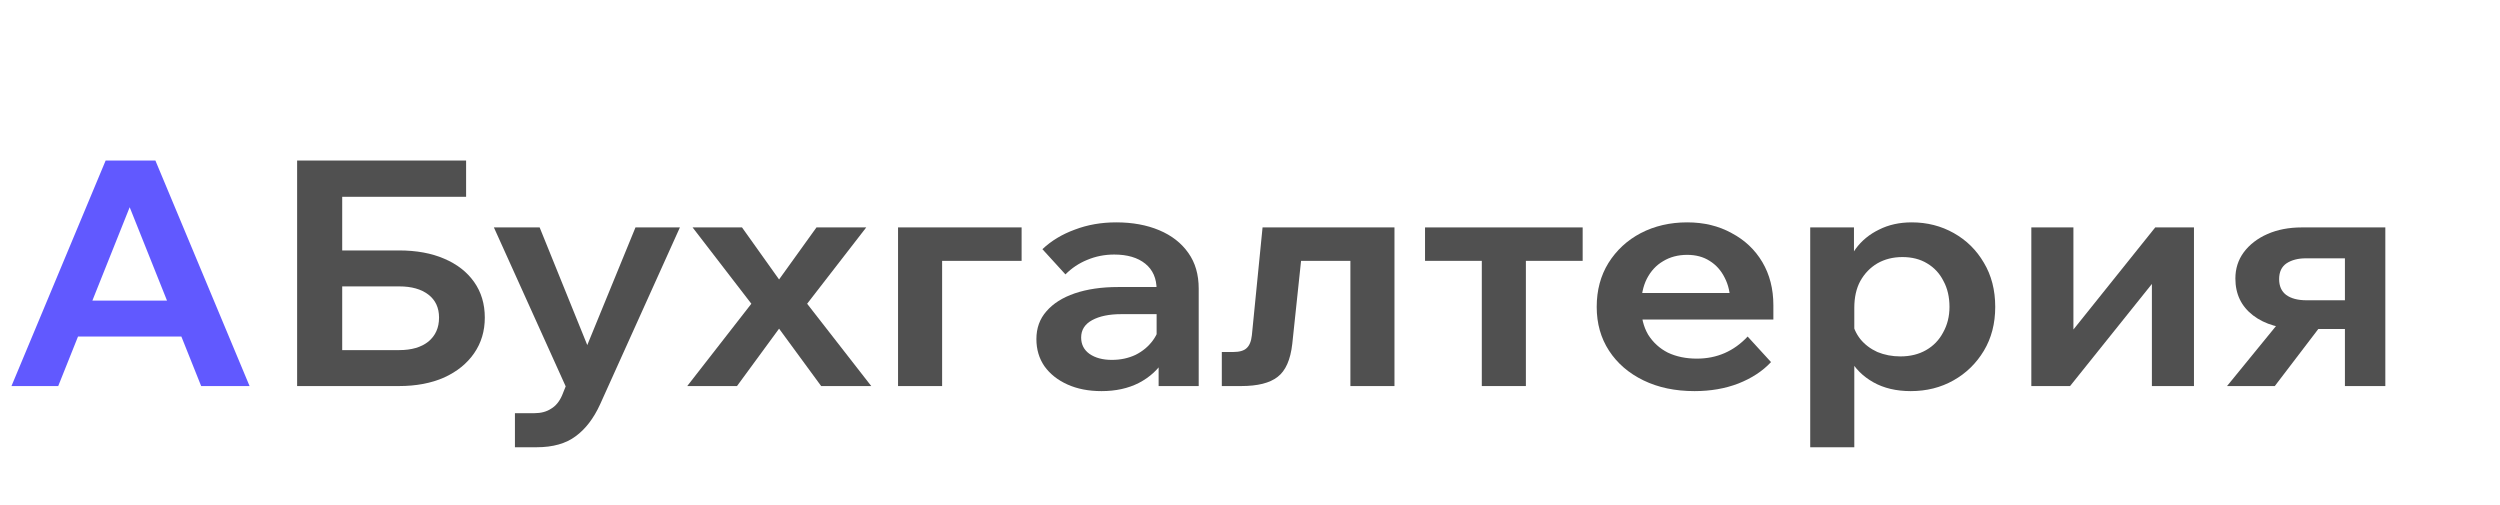
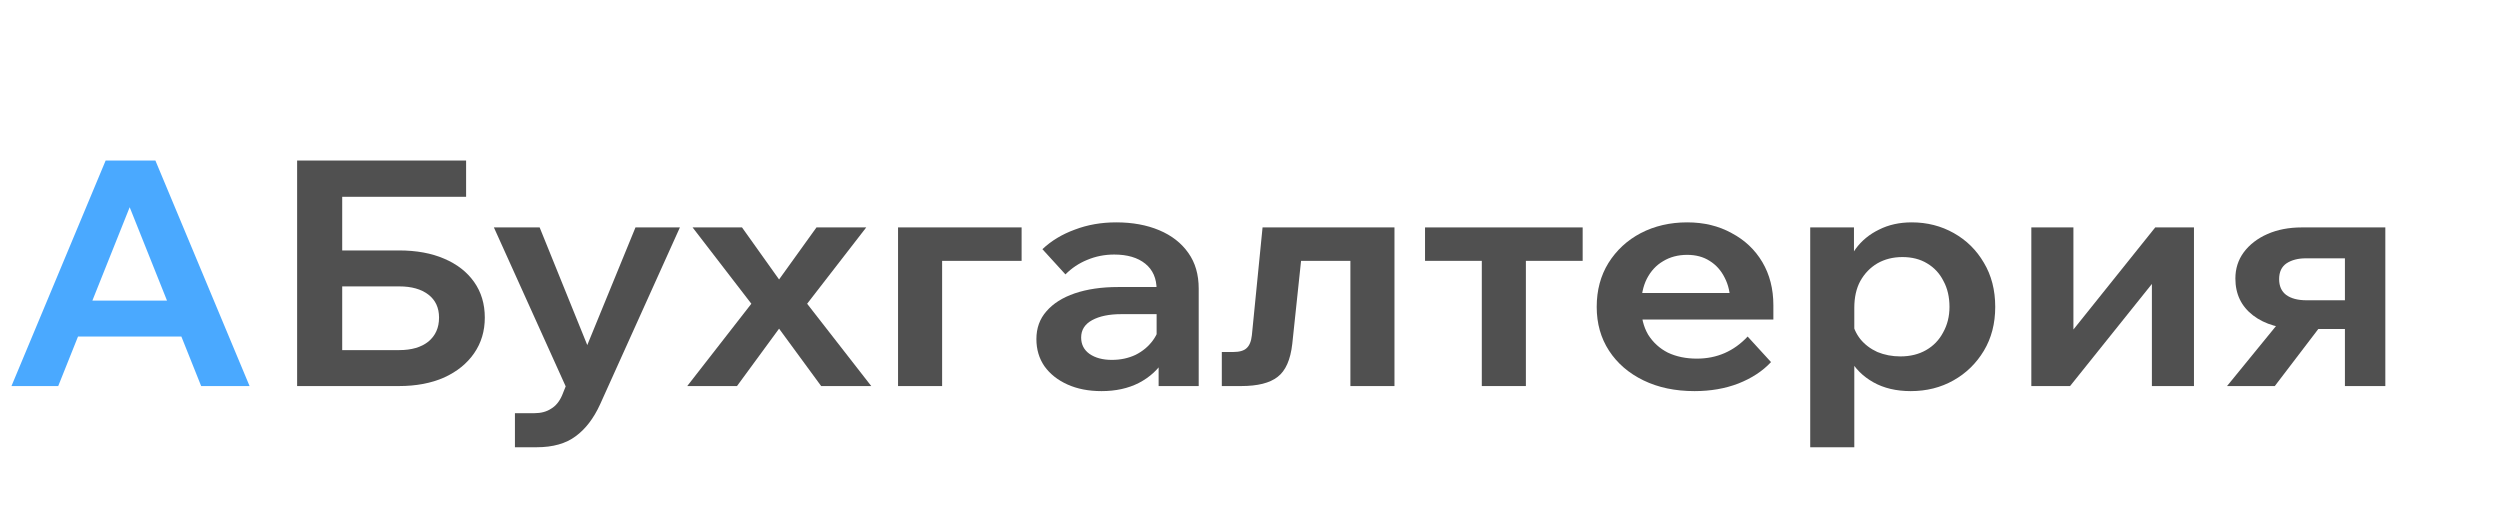
<svg xmlns="http://www.w3.org/2000/svg" width="218" height="44" viewBox="0 0 218 44" fill="none">
-   <path d="M17.512 29.346H5.164V26.211H17.512V29.346ZM21.763 33.664H17.541L10.726 16.613H11.891L5.077 33.664H1L9.212 14H13.551L21.763 33.664Z" fill="#6159FF" />
+   <path d="M17.512 29.346H5.164V26.211H17.512V29.346ZM21.763 33.664H17.541L10.726 16.613H11.891L5.077 33.664H1L9.212 14H13.551L21.763 33.664Z" fill="#4AA9FF" />
  <path d="M25.909 33.664V14H29.84V30.859L29.491 30.529H34.82C35.888 30.529 36.732 30.282 37.354 29.787C37.975 29.273 38.285 28.576 38.285 27.696C38.285 26.835 37.975 26.165 37.354 25.689C36.732 25.212 35.888 24.974 34.82 24.974H27.802V21.838H34.791C36.305 21.838 37.616 22.077 38.722 22.553C39.848 23.03 40.722 23.709 41.343 24.589C41.965 25.469 42.275 26.505 42.275 27.696C42.275 28.87 41.965 29.906 41.343 30.804C40.722 31.703 39.848 32.408 38.722 32.922C37.596 33.417 36.286 33.664 34.791 33.664H25.909ZM27.919 17.163V14H40.644V17.163H27.919Z" fill="#505050" />
  <path d="M55.414 19.831H59.288L52.328 35.26C51.765 36.488 51.056 37.414 50.202 38.037C49.348 38.679 48.212 39 46.795 39H44.902V36.03H46.591C47.173 36.03 47.659 35.901 48.047 35.645C48.455 35.406 48.775 35.021 49.008 34.489L49.328 33.692L43.067 19.831H47.057L51.833 31.629H50.58L55.414 19.831Z" fill="#505050" />
  <path d="M64.266 33.664H59.927L65.518 26.486L60.393 19.831H64.703L67.935 24.369L71.197 19.831H75.536L70.382 26.486L75.973 33.664H71.605L67.935 28.659L64.266 33.664Z" fill="#505050" />
  <path d="M78.309 33.664V19.831H89.084V22.746H79.183L82.153 20.546V33.664H78.309Z" fill="#505050" />
  <path d="M104.527 33.664H101.032V30.887L100.857 30.447V25.249C100.857 24.277 100.527 23.525 99.867 22.993C99.207 22.462 98.304 22.196 97.159 22.196C96.324 22.196 95.538 22.352 94.8 22.663C94.082 22.957 93.451 23.378 92.907 23.928L90.898 21.728C91.674 20.995 92.616 20.427 93.723 20.023C94.829 19.601 96.033 19.39 97.334 19.39C98.751 19.39 100.003 19.62 101.09 20.078C102.177 20.537 103.022 21.197 103.624 22.058C104.226 22.902 104.527 23.938 104.527 25.166V33.664ZM96.052 34.105C94.926 34.105 93.936 33.912 93.082 33.527C92.228 33.142 91.558 32.61 91.073 31.932C90.607 31.253 90.374 30.465 90.374 29.567C90.374 28.613 90.665 27.806 91.247 27.146C91.83 26.468 92.655 25.945 93.723 25.579C94.81 25.212 96.062 25.029 97.479 25.029H101.236V27.394H97.77C96.722 27.394 95.878 27.568 95.237 27.916C94.596 28.265 94.276 28.769 94.276 29.429C94.276 30.034 94.519 30.511 95.004 30.859C95.509 31.208 96.159 31.382 96.955 31.382C97.712 31.382 98.401 31.235 99.023 30.942C99.644 30.63 100.149 30.208 100.537 29.677C100.925 29.145 101.149 28.54 101.207 27.861L102.313 28.356C102.313 29.493 102.051 30.492 101.527 31.354C101.003 32.216 100.265 32.894 99.314 33.389C98.382 33.866 97.295 34.105 96.052 34.105Z" fill="#505050" />
  <path d="M106.542 33.664V30.694H107.532C108.076 30.694 108.464 30.584 108.697 30.364C108.95 30.144 109.105 29.768 109.163 29.236L110.095 19.831H121.598V33.664H117.754V20.353L120.52 22.746H110.765L113.706 20.353L112.687 29.979C112.531 31.373 112.104 32.335 111.405 32.867C110.726 33.399 109.668 33.664 108.231 33.664H106.542Z" fill="#505050" />
  <path d="M129.213 33.664V21.068H133.057V33.664H129.213ZM124.263 22.746V19.831H138.008V22.746H124.263Z" fill="#505050" />
  <path d="M152.395 29.346L154.434 31.574C153.696 32.363 152.745 32.986 151.58 33.444C150.435 33.885 149.163 34.105 147.765 34.105C146.076 34.105 144.591 33.793 143.31 33.169C142.028 32.546 141.029 31.684 140.31 30.584C139.592 29.484 139.233 28.21 139.233 26.761C139.233 25.313 139.573 24.038 140.252 22.938C140.951 21.82 141.893 20.949 143.077 20.326C144.28 19.702 145.63 19.39 147.125 19.39C148.581 19.39 149.872 19.702 150.998 20.326C152.143 20.931 153.036 21.774 153.677 22.856C154.317 23.938 154.638 25.194 154.638 26.624V26.789H150.881V26.404C150.881 25.56 150.716 24.827 150.386 24.203C150.076 23.58 149.639 23.094 149.076 22.746C148.532 22.398 147.882 22.223 147.125 22.223C146.329 22.223 145.63 22.407 145.028 22.773C144.426 23.122 143.95 23.635 143.601 24.314C143.271 24.974 143.106 25.762 143.106 26.679C143.106 27.651 143.31 28.485 143.717 29.181C144.145 29.86 144.717 30.383 145.436 30.749C146.173 31.098 147.018 31.272 147.969 31.272C149.716 31.272 151.192 30.63 152.395 29.346ZM154.638 27.861H141.708V25.551H154.172L154.638 26.624V27.861Z" fill="#505050" />
  <path d="M161.695 39H157.851V19.831H161.666V24.121H160.851C160.987 23.223 161.307 22.416 161.812 21.701C162.336 20.986 163.015 20.427 163.85 20.023C164.685 19.601 165.636 19.39 166.704 19.39C168.044 19.39 169.267 19.702 170.373 20.326C171.48 20.949 172.353 21.811 172.994 22.911C173.654 24.011 173.984 25.294 173.984 26.761C173.984 28.21 173.654 29.484 172.994 30.584C172.334 31.684 171.451 32.546 170.344 33.169C169.238 33.793 167.995 34.105 166.617 34.105C165.355 34.105 164.268 33.848 163.355 33.334C162.443 32.821 161.754 32.133 161.288 31.272C160.822 30.392 160.618 29.429 160.676 28.384L161.491 27.889C161.588 28.512 161.831 29.072 162.219 29.567C162.608 30.043 163.103 30.419 163.705 30.694C164.326 30.951 164.996 31.079 165.714 31.079C166.568 31.079 167.316 30.896 167.956 30.529C168.597 30.162 169.092 29.649 169.441 28.989C169.81 28.329 169.995 27.586 169.995 26.761C169.995 25.899 169.82 25.148 169.471 24.506C169.14 23.846 168.665 23.333 168.044 22.966C167.442 22.599 166.723 22.416 165.889 22.416C165.073 22.416 164.345 22.599 163.705 22.966C163.083 23.333 162.588 23.846 162.219 24.506C161.87 25.148 161.695 25.927 161.695 26.844V39Z" fill="#505050" />
  <path d="M177.132 33.664V19.831H180.802V29.044L180.598 28.989L187.936 19.831H191.314V33.664H187.645V24.451L187.849 24.506L180.51 33.664H177.132Z" fill="#505050" />
  <path d="M204.477 33.664V20.298L206.952 22.526H201.07C200.39 22.526 199.827 22.672 199.381 22.966C198.954 23.259 198.74 23.718 198.74 24.341C198.74 24.946 198.944 25.404 199.352 25.716C199.779 26.028 200.371 26.184 201.128 26.184H205.904V28.686H200.604C198.876 28.686 197.498 28.292 196.469 27.504C195.44 26.715 194.925 25.643 194.925 24.286C194.925 23.424 195.168 22.663 195.653 22.003C196.158 21.325 196.847 20.793 197.721 20.408C198.595 20.023 199.594 19.831 200.72 19.831H208.001V33.664H204.477ZM194.197 33.664L199.09 27.669H202.934L198.362 33.664H194.197Z" fill="#505050" />
</svg>
